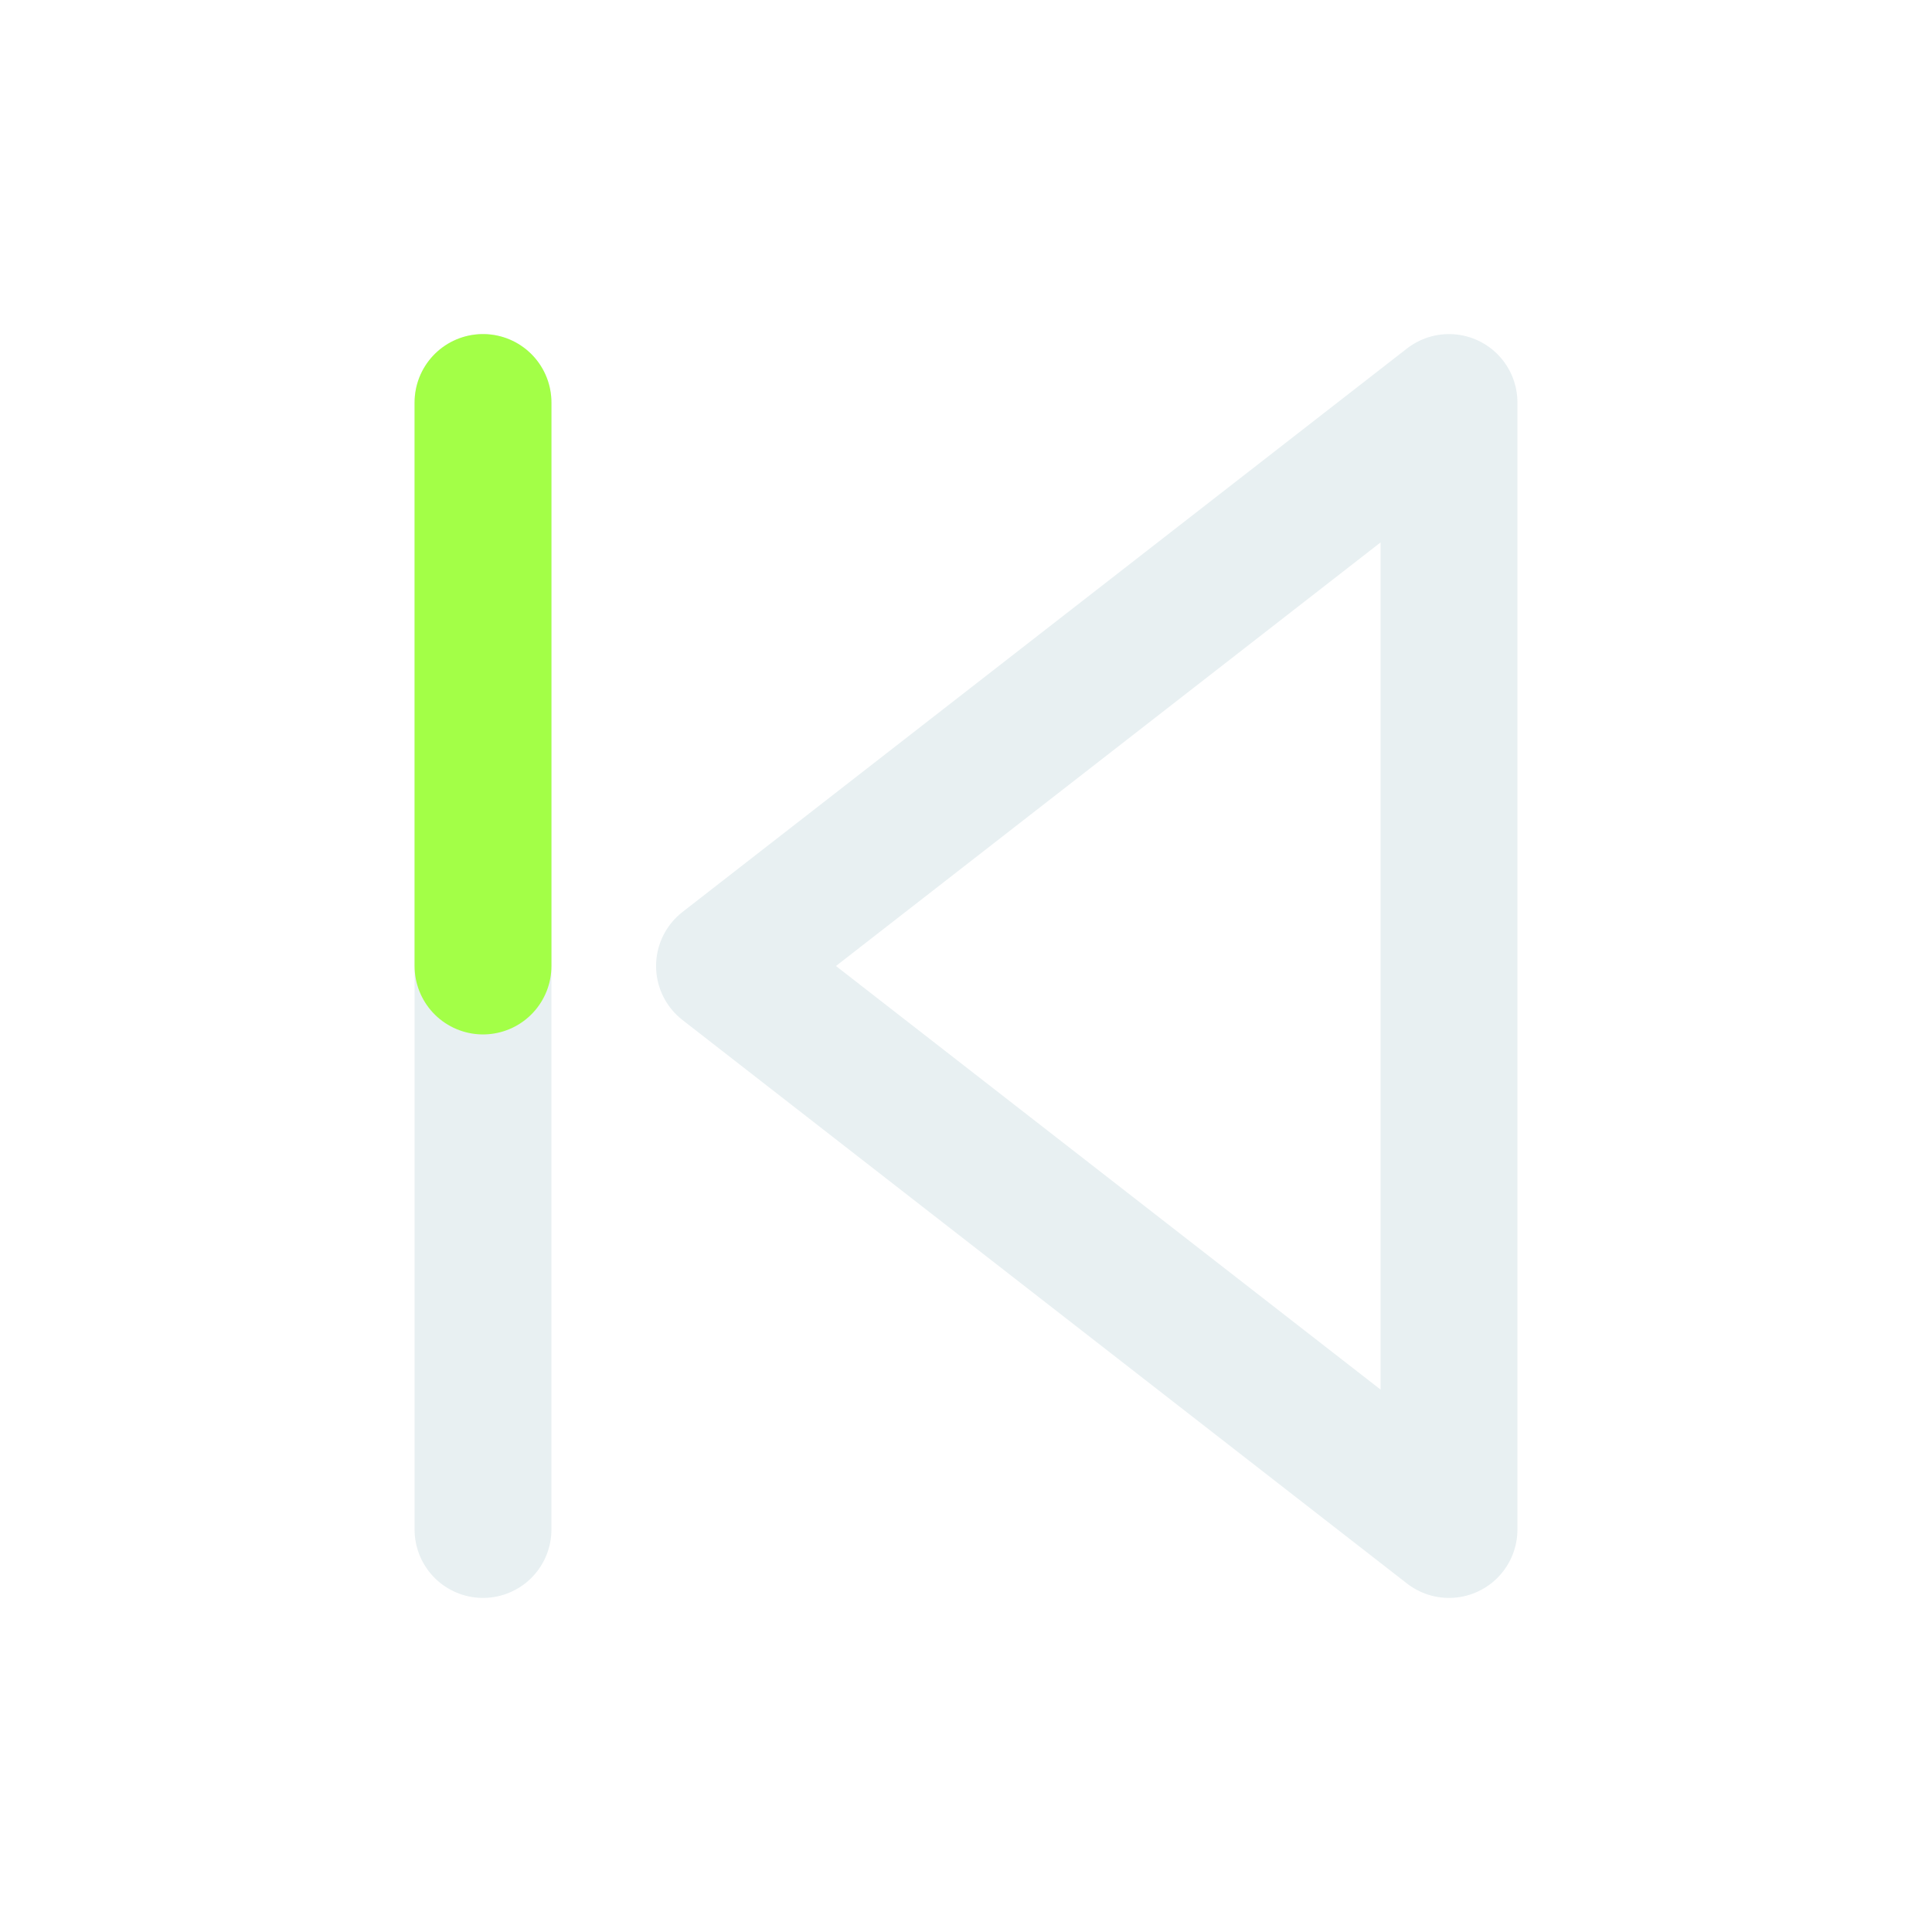
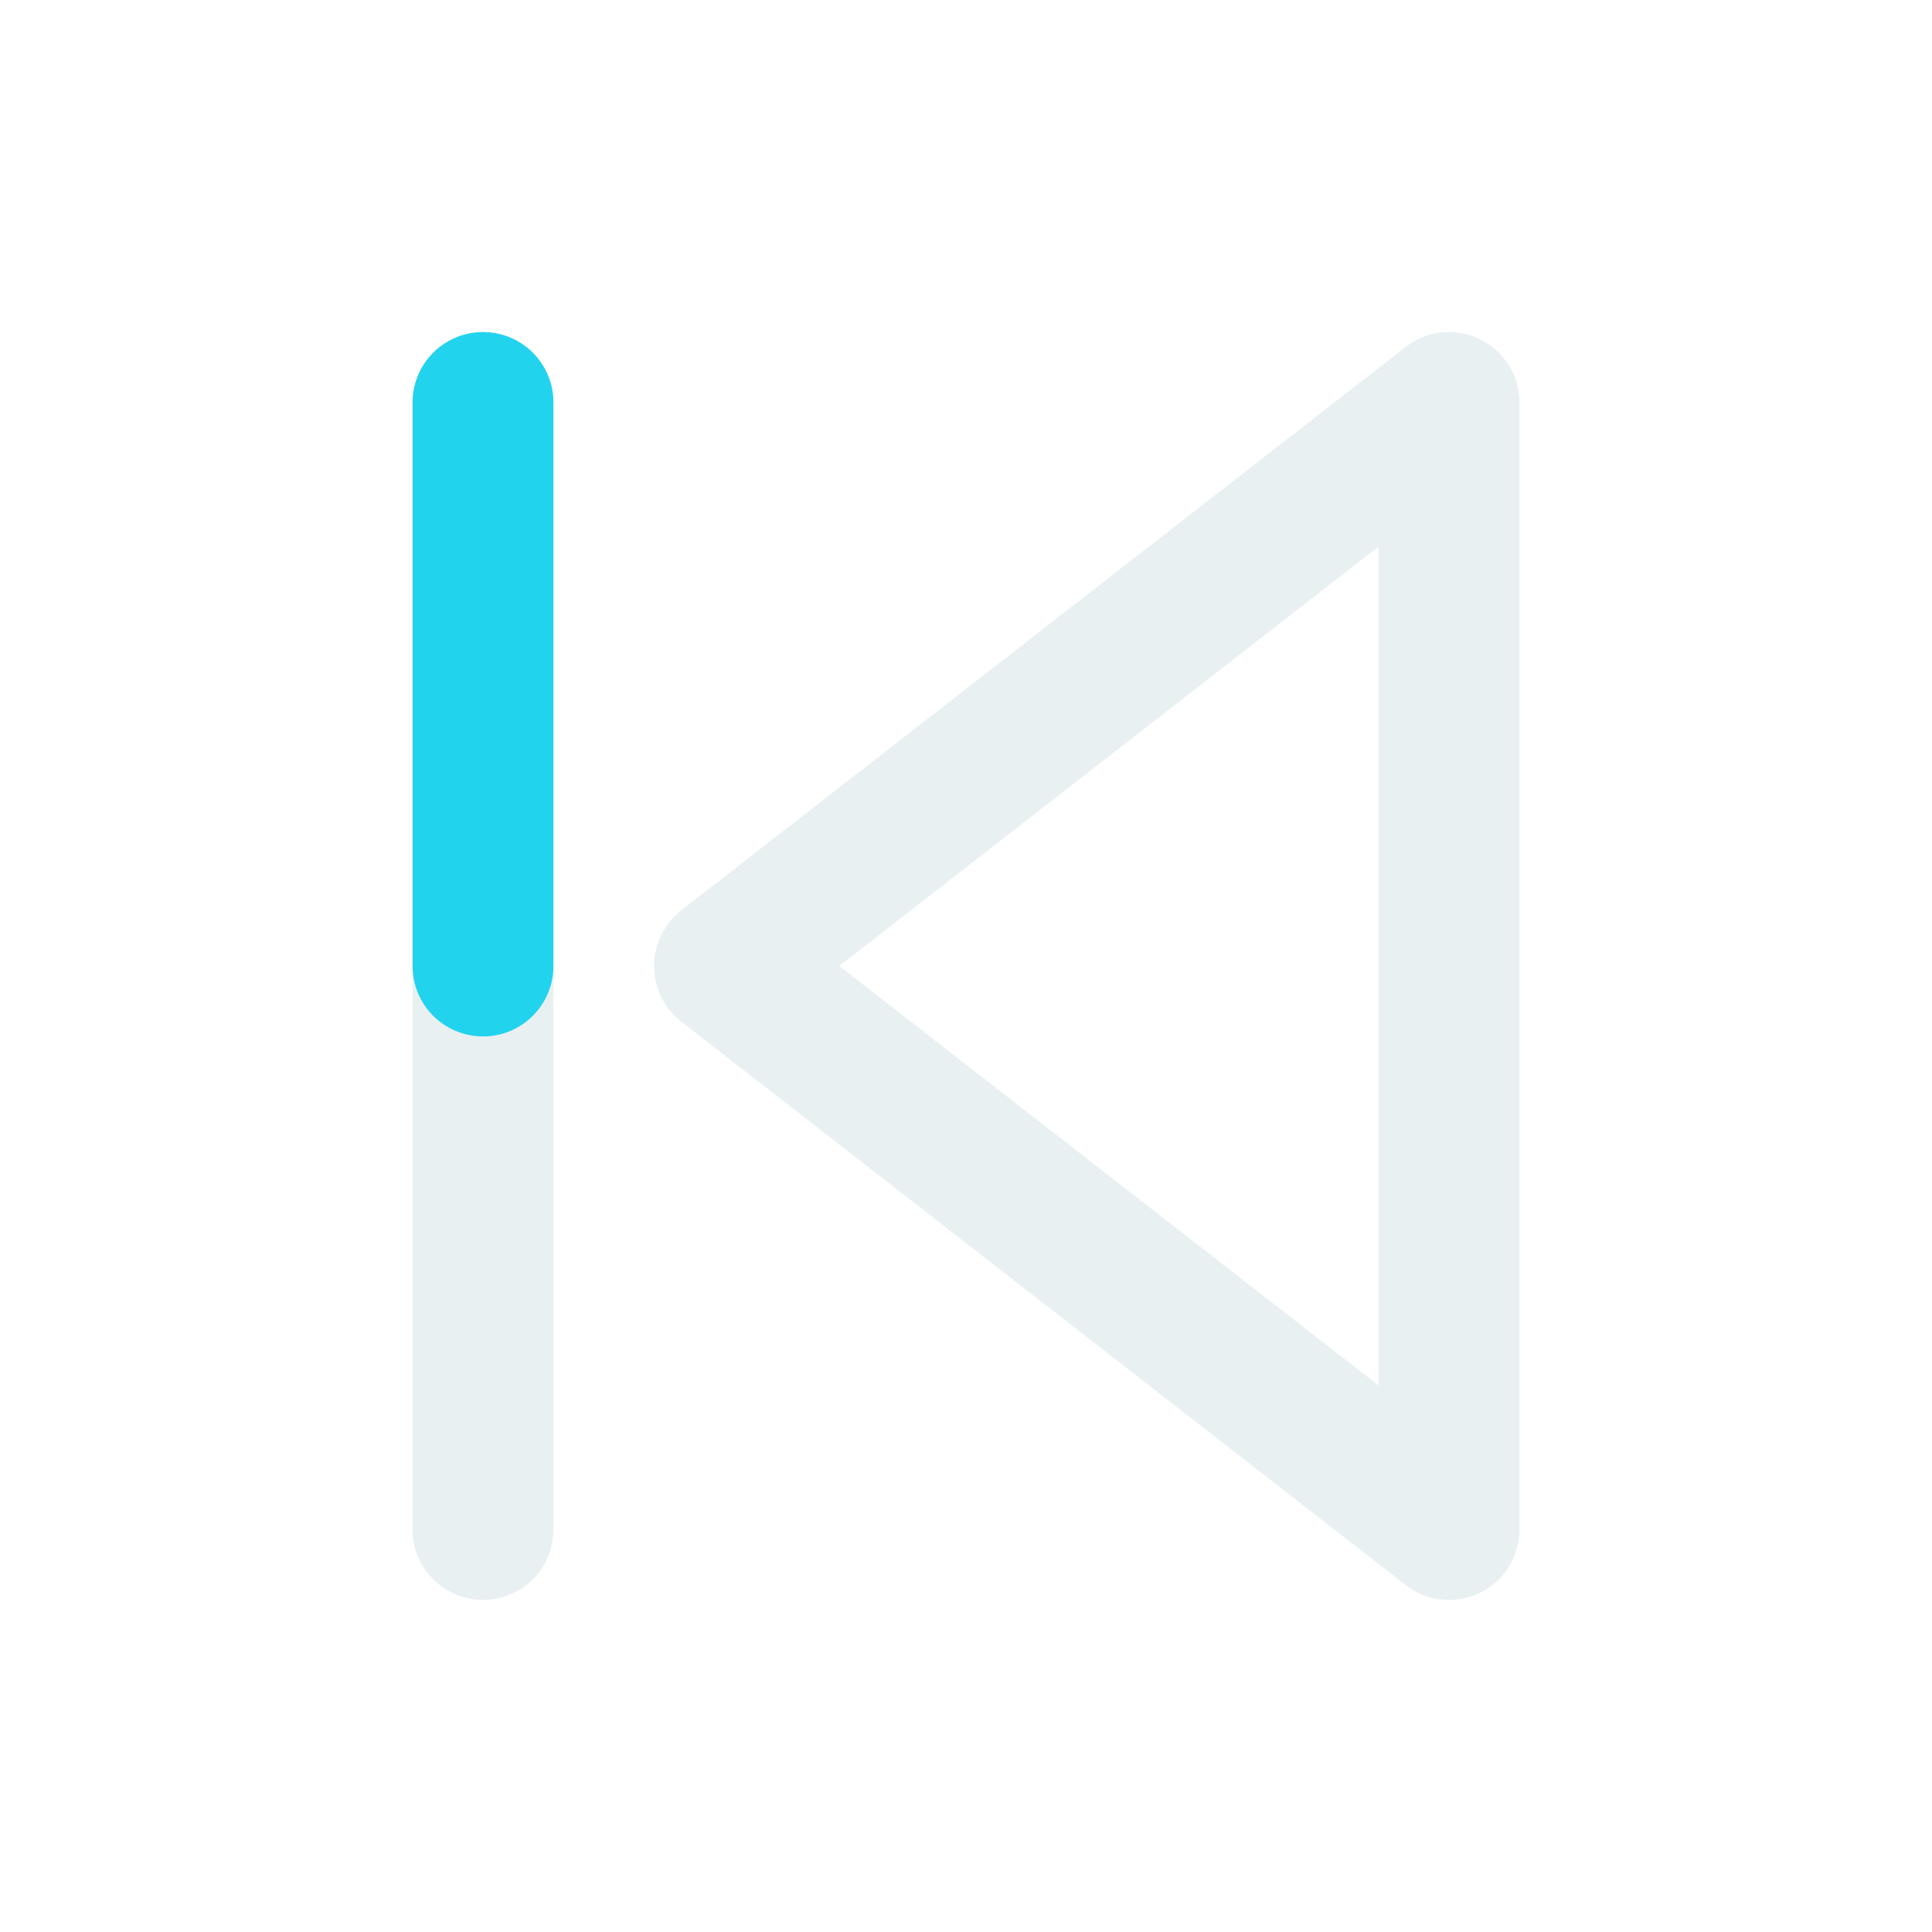
- <svg xmlns="http://www.w3.org/2000/svg" width="24" height="24" viewBox="0 0 24 24">
+ <svg xmlns="http://www.w3.org/2000/svg" width="22" height="22" viewBox="0 0 24 24">
  <style>
-     .accent { stroke: #A3FF47; }
-     .accent-fill { fill: #A3FF47; stroke: none; }
+     .accent { stroke: #22D3EE; }
+     .accent-fill { fill: #22D3EE; stroke: none; }
  </style>
-   <g fill="none" stroke="#E8F0F2" stroke-width="1.7" stroke-linecap="round" stroke-linejoin="round">
+   <g fill="none" stroke="#E8F0F2" stroke-width="1.75" stroke-linecap="round" stroke-linejoin="round">
    <path d="M18 5l-9 7 9 7zM6 5v14" />
    <path class="accent" d="M6 5v7" />
  </g>
</svg>
